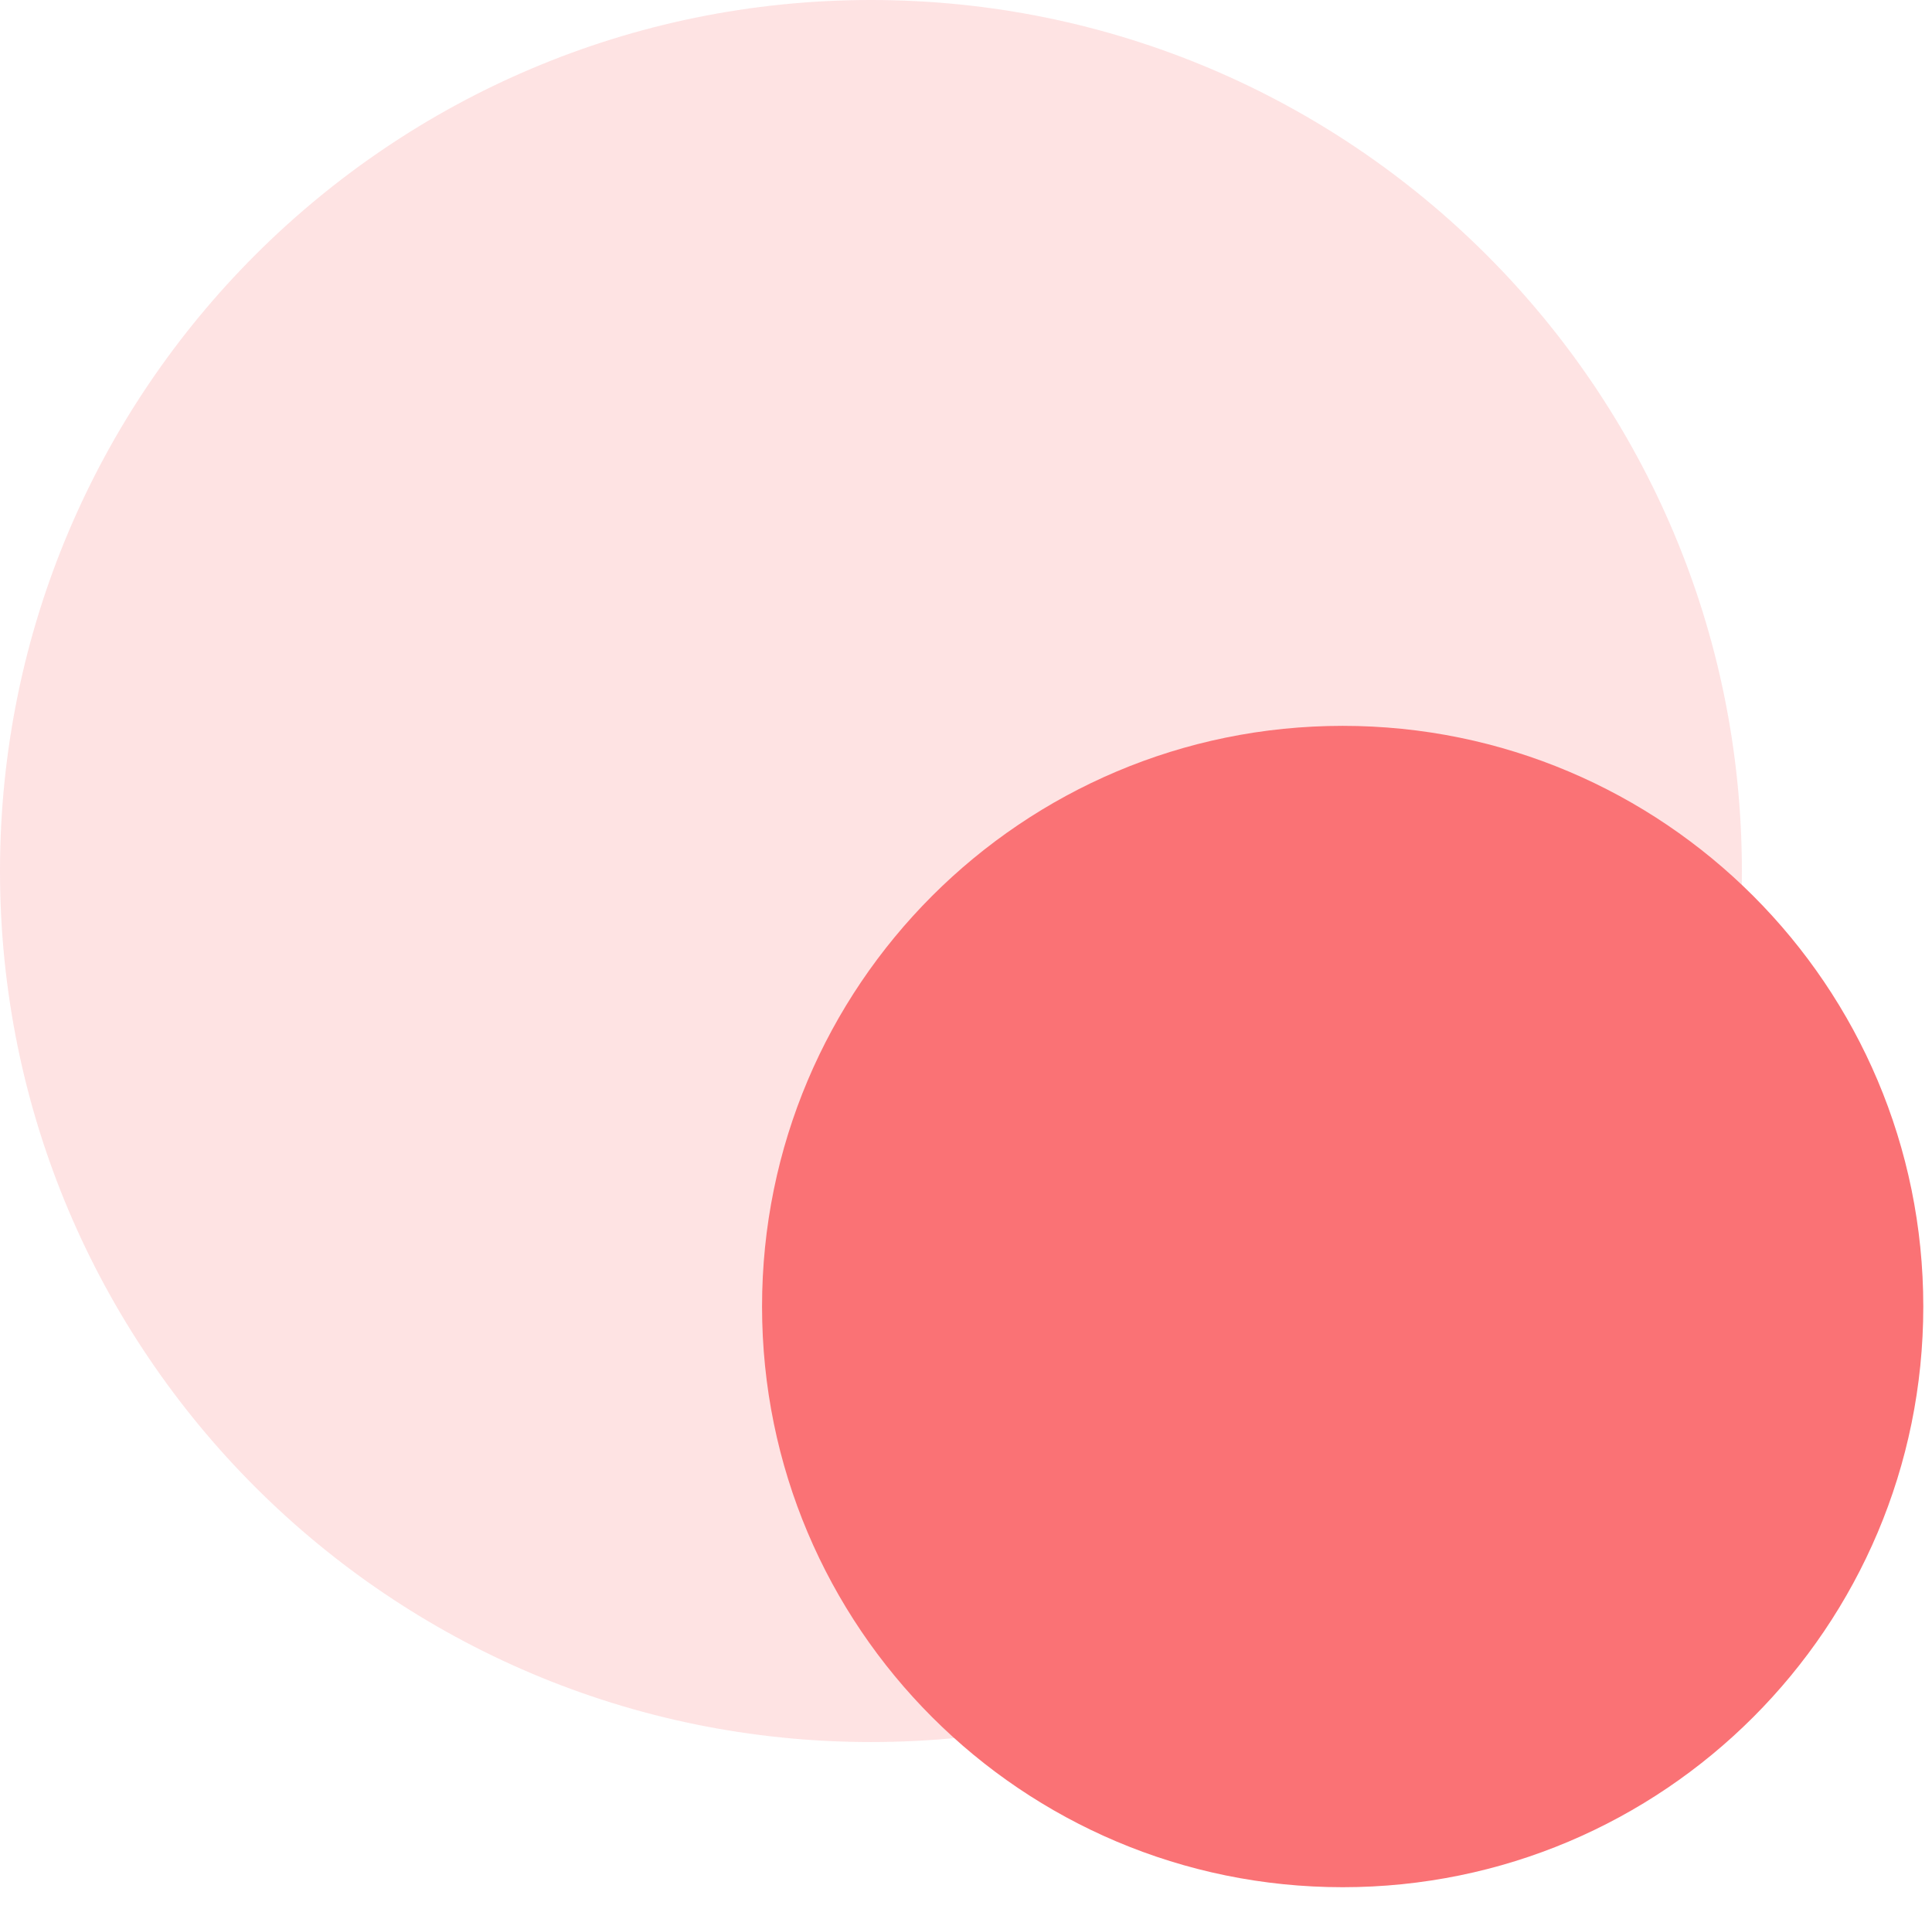
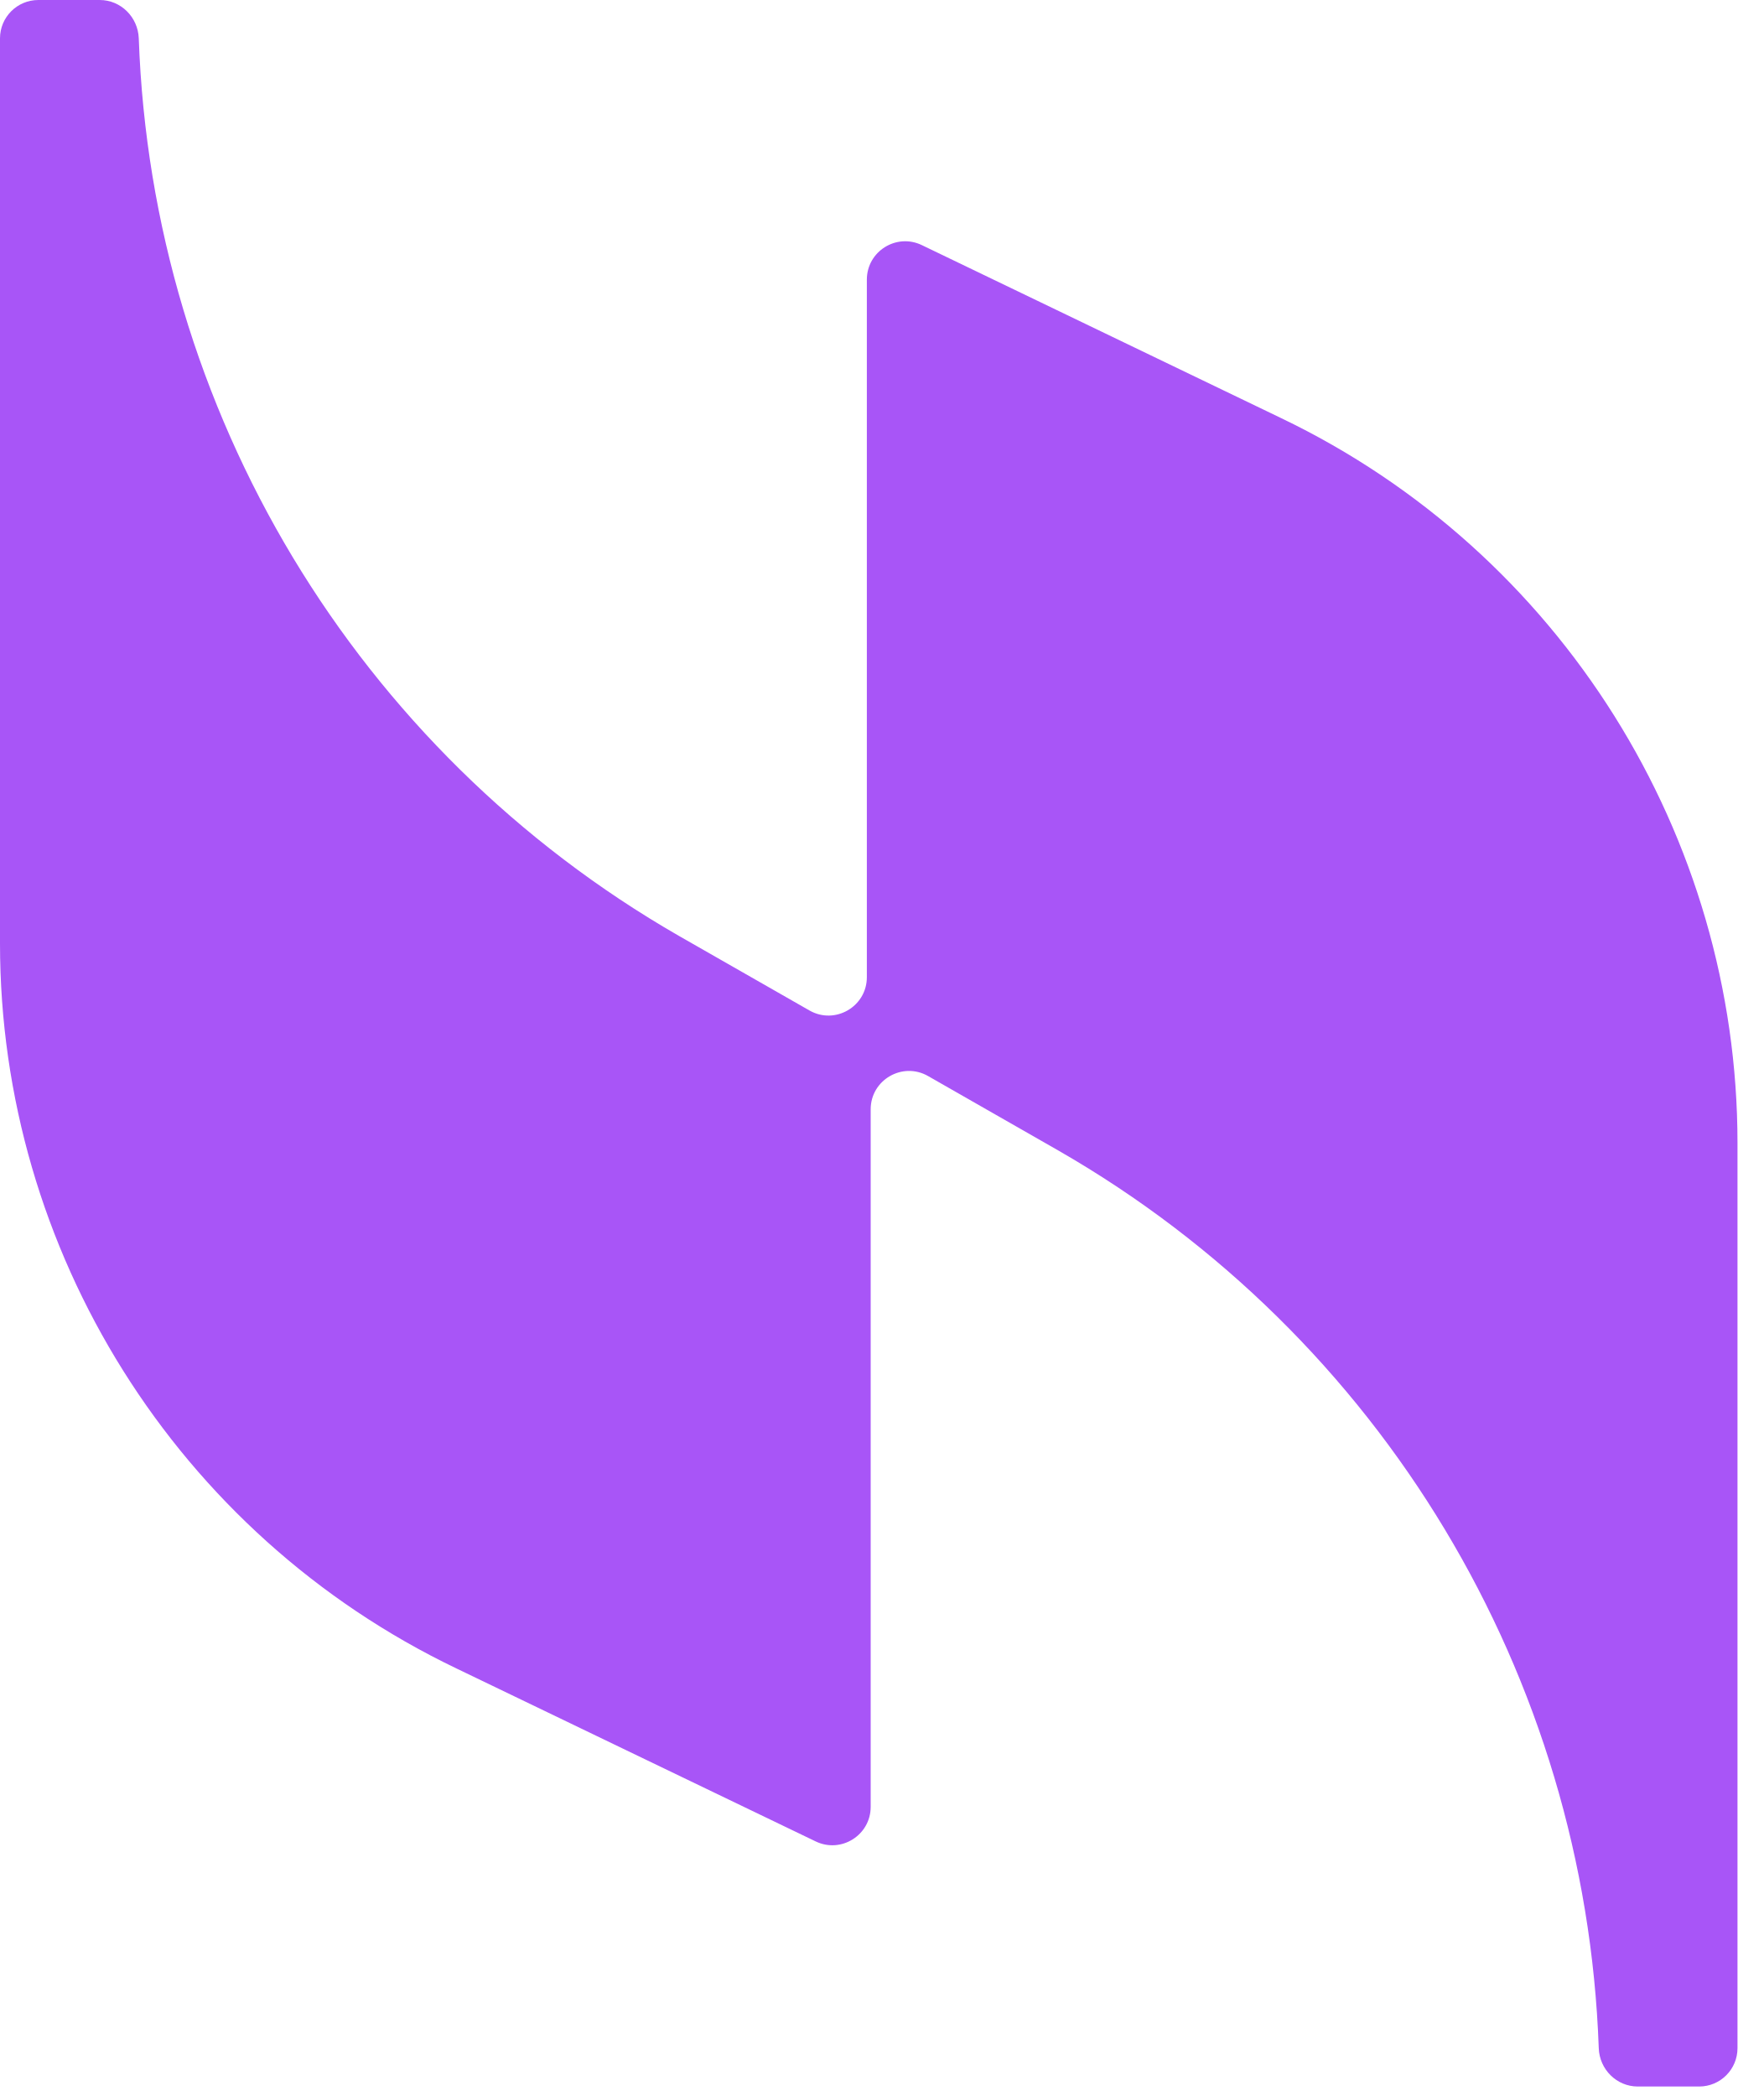
- <svg xmlns="http://www.w3.org/2000/svg" width="83" height="82" viewBox="0 0 83 82" fill="none">
-   <rect opacity="0.2" width="74.832" height="74.832" rx="37.416" fill="#FA7275" />
-   <rect x="32.738" y="31.18" width="49.888" height="49.888" rx="24.944" fill="#FA7275" />
+ <svg xmlns="http://www.w3.org/2000/svg" width="53" height="63" viewBox="0 0 53 63" fill="none">
+   <path d="M27.707 7.367C26.942 6.999 26.055 7.556 26.055 8.406V29.371C26.055 30.256 25.098 30.811 24.33 30.372L20.406 28.13C10.708 22.556 4.566 12.348 4.171 1.153C4.148 0.516 3.634 0 2.997 0H1.153C0.516 0 0 0.516 0 1.153V28.36C0 37.583 5.303 46.114 13.719 50.149L19.944 53.147L24.517 55.348C25.282 55.717 26.17 55.159 26.17 54.309V33.344C26.17 32.459 27.126 31.904 27.895 32.343L31.819 34.586C41.517 40.159 47.658 50.367 48.054 61.563C48.076 62.199 48.59 62.715 49.227 62.715H51.072C51.708 62.715 52.224 62.199 52.224 61.562V48.535V34.355C52.224 25.132 46.921 16.601 38.505 12.566L27.707 7.367Z" fill="#A855F7" />
</svg>
